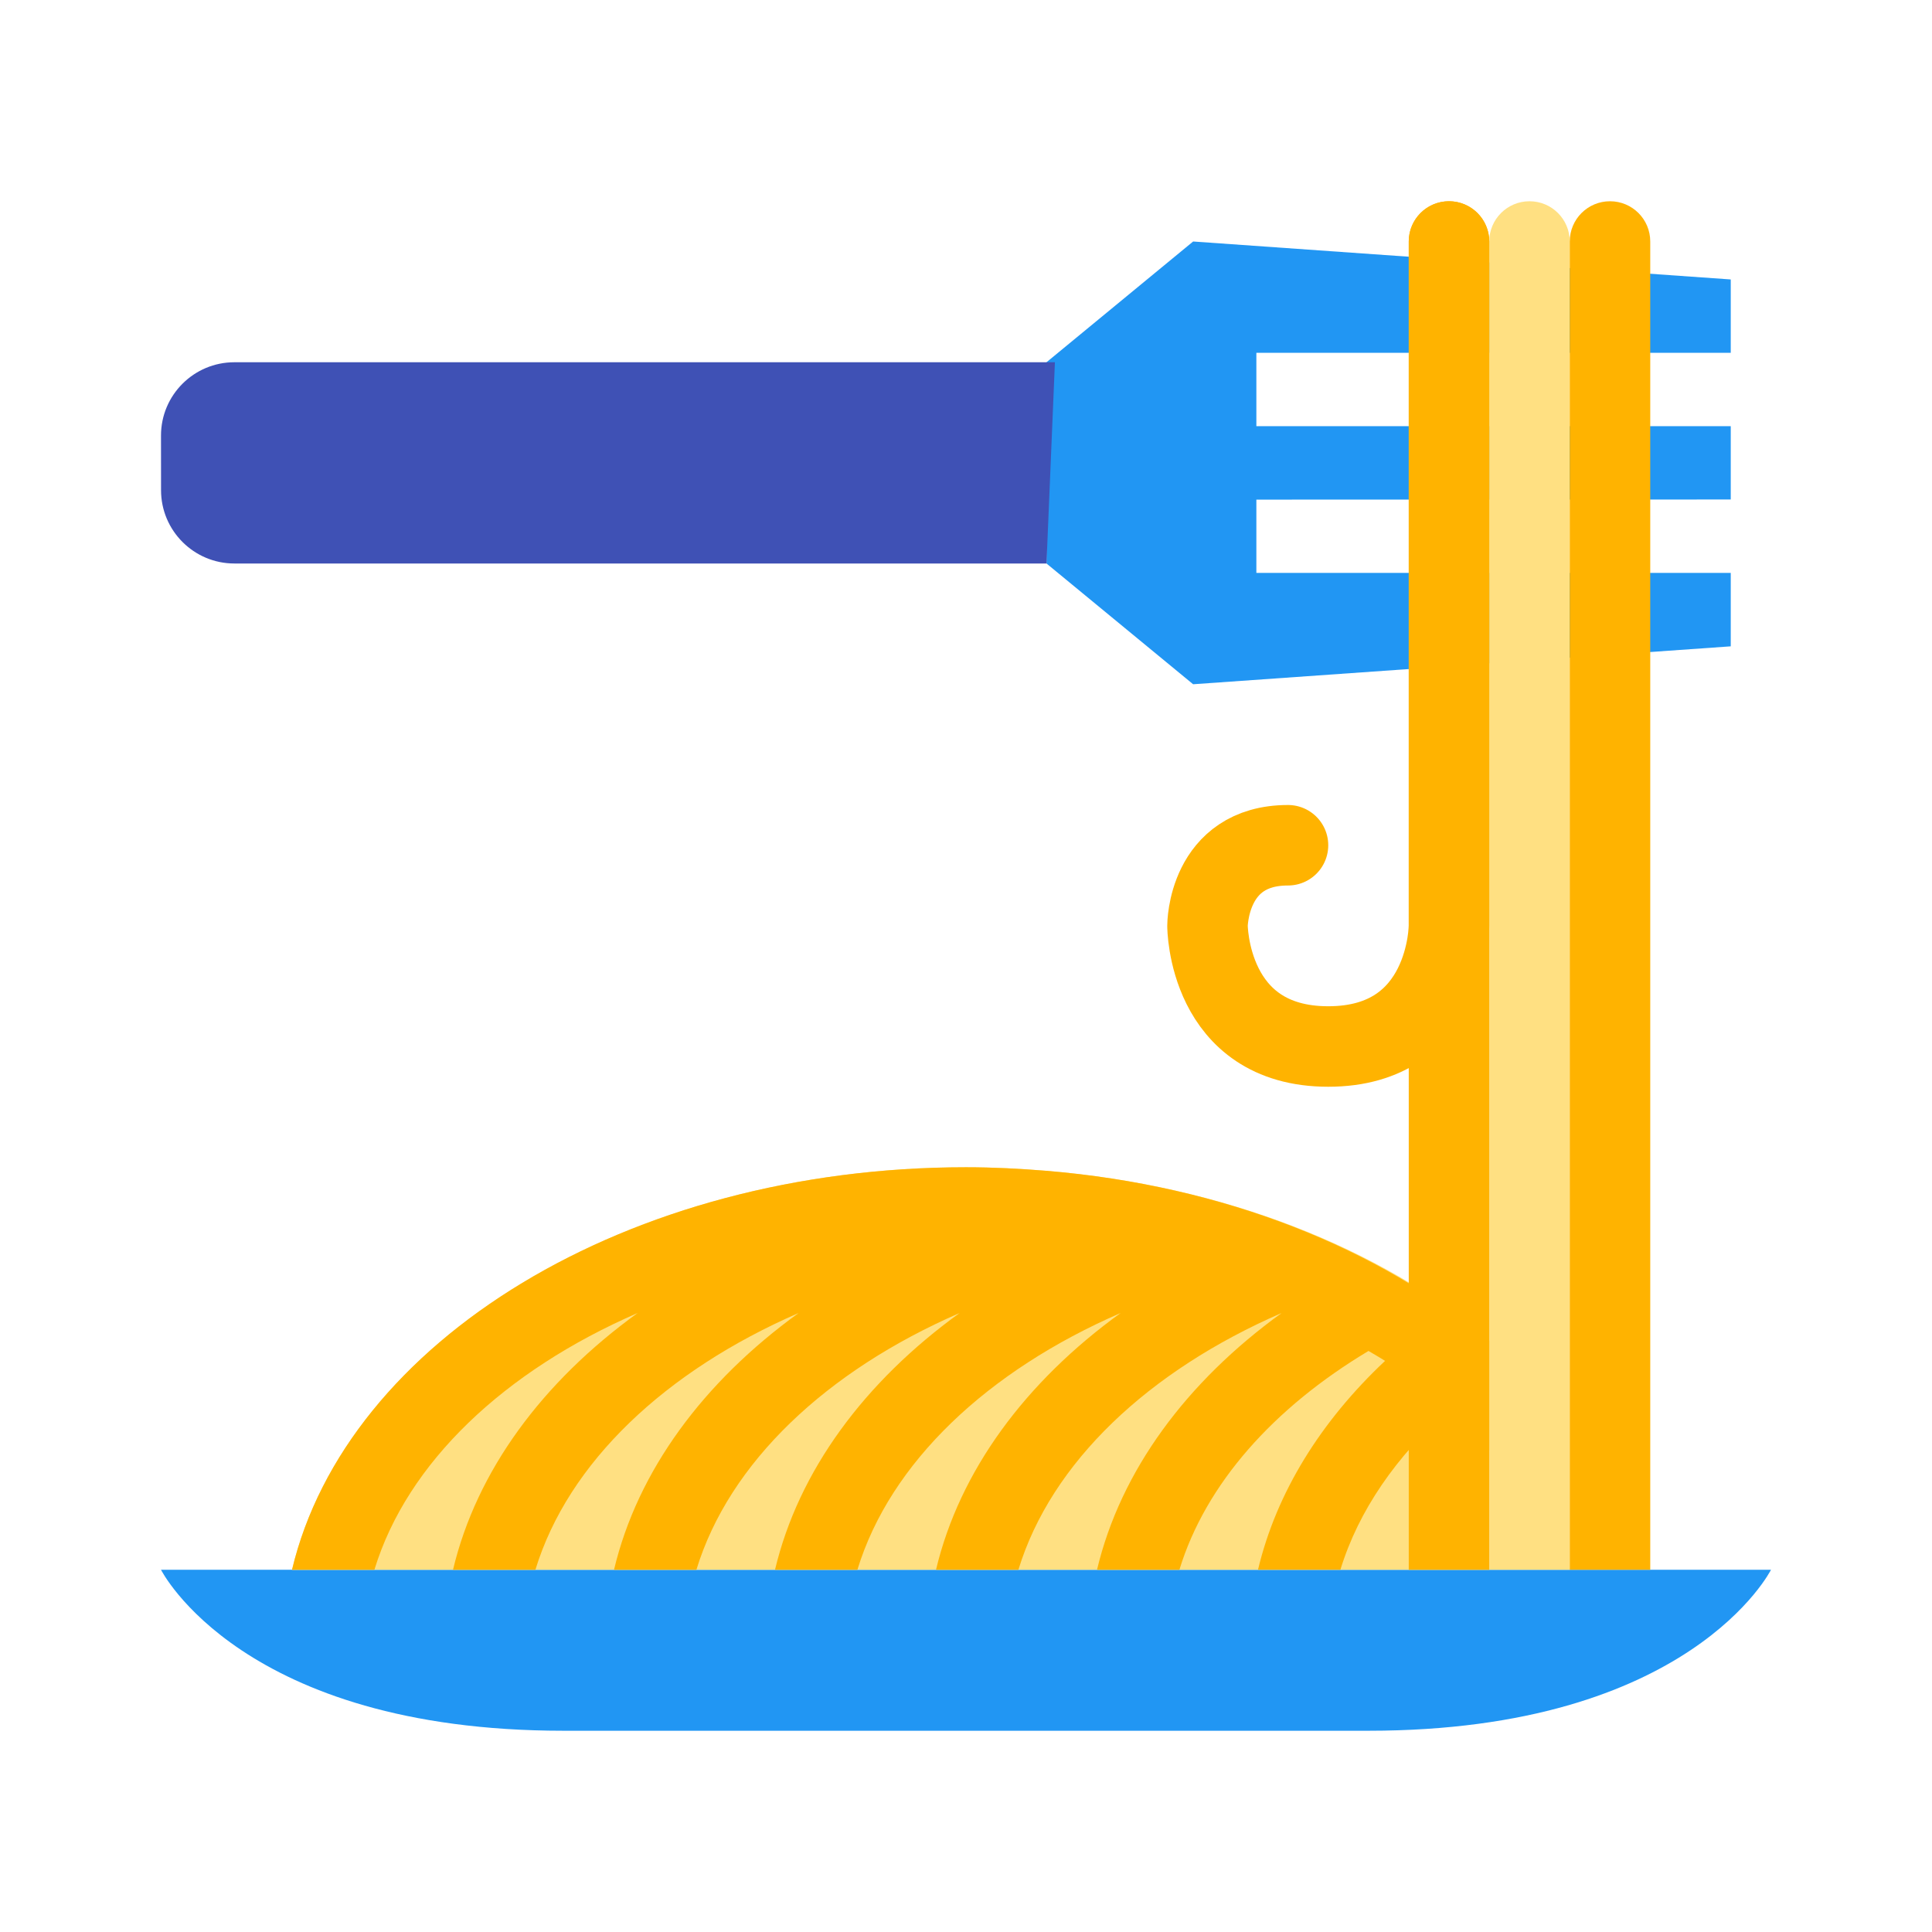
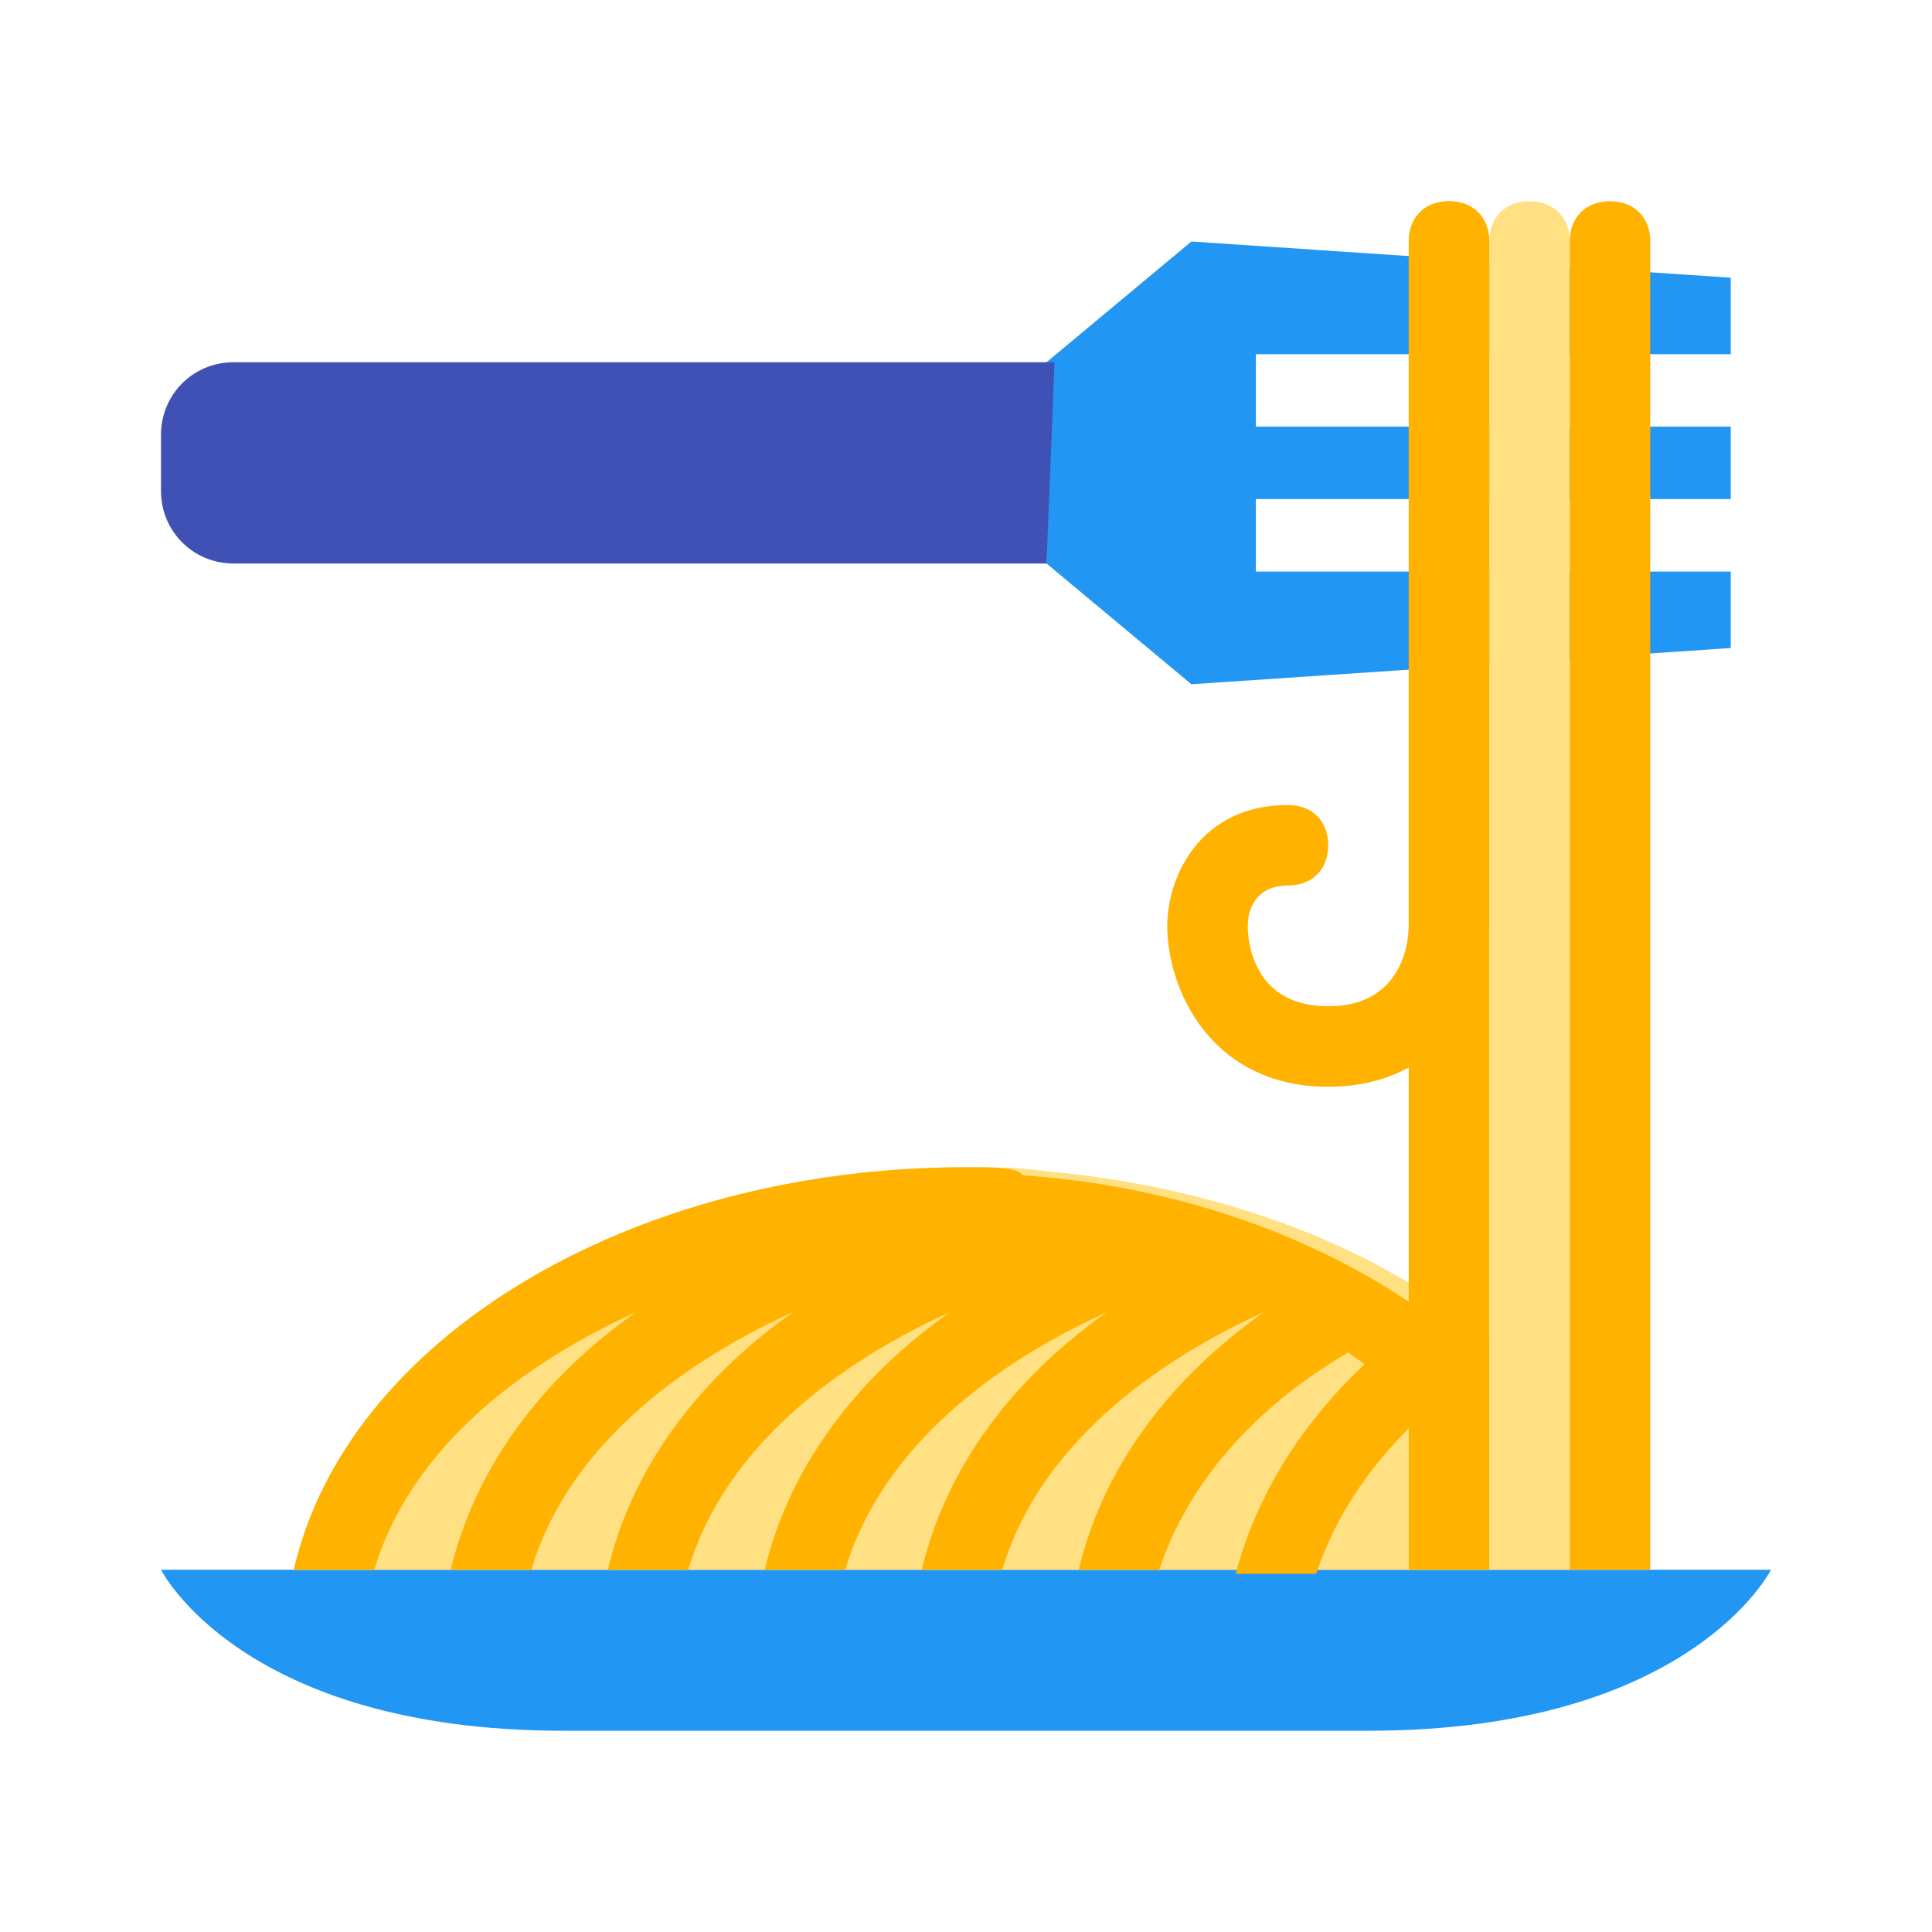
- <svg xmlns="http://www.w3.org/2000/svg" version="1.1" x="0px" y="0px" width="528" height="528" viewBox="0 0 48 48" enable-background="new 0 0 48 48" xml:space="preserve">
-   <g>
-     <polygon fill="#2196F3" points="43,14.234 31.214,14.234 31.214,12.413 43,12.41 43,10.588 31.214,10.588 31.214,8.766 43,8.766    43,6.943 29.643,6 26,9 26,14 29.643,17 43,16.058  " />
-     <path fill="#2196F3" d="M4,39c0,0,2,4,10,4c4,0,12,0,20,0s10-4,10-4H4" />
-   </g>
-   <g>
-     <path fill="#FFE082" d="M37,39v-5.725c-2.715-2.273-6.602-3.822-11.005-4.186C25.339,29.035,24.676,29,24,29   c-8.421,0-15.394,4.327-16.745,10H37z" />
-     <path fill="#FFE082" d="M39,39V6c0-0.553-0.447-1-1-1s-1,0.447-1,1v33H39z" />
-   </g>
-   <path fill="#3F51B5" d="M26,14l0.209-5H5.823C4.816,9,3.999,9.816,4,10.823l0.001,1.354C4,13.184,4.818,14,5.823,14H26z" />
-   <g>
-     <path fill="none" stroke="#FFB300" stroke-width="2" stroke-linecap="round" d="M36,6v17c0,0,0,3-3,3s-3-3-3-3s0-2,2-2" />
-     <path fill="#FFB300" d="M9.302,39c0.814-2.665,3.231-4.941,6.54-6.379c-2.365,1.711-4,3.918-4.587,6.379h2.047   c0.814-2.665,3.231-4.941,6.54-6.379c-2.365,1.711-4,3.918-4.587,6.379h2.047c0.814-2.665,3.231-4.941,6.54-6.379   c-2.365,1.711-4,3.918-4.587,6.379h2.047c0.814-2.665,3.231-4.941,6.54-6.379c-2.365,1.711-4,3.918-4.587,6.379h2.047   c0.814-2.665,3.231-4.941,6.54-6.379c-2.365,1.711-4,3.918-4.587,6.379h2.047c0.654-2.141,2.347-4.028,4.698-5.436   c0.138,0.082,0.279,0.161,0.411,0.247c-1.593,1.498-2.697,3.263-3.156,5.188h2.047c0.45-1.472,1.393-2.824,2.698-3.985   c0.365,0.325,0.694,0.668,1,1.021v-2.725c-2.714-2.286-6.587-3.856-11.005-4.222C25.339,29.035,24.676,29,24,29   c-8.421,0-15.394,4.327-16.745,10H9.302z" />
-     <g>
-       <path fill="#FFB300" d="M41,39V6c0-0.553-0.447-1-1-1s-1,0.447-1,1v33H41z" />
-       <path fill="#FFB300" d="M37,39V6c0-0.553-0.447-1-1-1s-1,0.447-1,1v33H37z" />
-     </g>
-   </g>
+ <svg xmlns="http://www.w3.org/2000/svg" viewBox="0 0 48 48">
+   <path fill="#2196f3" d="M43 14.2H31.2v-1.8l11.8 0v-1.8H31.2V8.8H43V6.9L29.6 6 26 9v5l3.6 3L43 16.1V14.2zM4 39c0 0 2 4 10 4 4 0 12 0 20 0s10-4 10-4H4" />
+   <path fill="#ffe082" d="M37 39v-5.7c-2.7-2.3-6.6-3.8-11-4.2C25.3 29 24.7 29 24 29c-8.4 0-15.4 4.3-16.7 10H37zM39 39V6c0-.6-.4-1-1-1s-1 .4-1 1v33H39z" />
+   <path fill="#3f51b5" d="M26,14l0.2-5H5.8C4.8,9,4,9.8,4,10.8v1.4c0,1,0.8,1.8,1.8,1.8H26z" />
+   <path fill="#ffb300" d="M33 27c-2.9 0-4-2.4-4-4 0-1.2.8-3 3-3 .6 0 1 .4 1 1s-.4 1-1 1c-.8 0-1 .6-1 1 0 .5.2 2 2 2 1.9 0 2-1.7 2-2V6c0-.6.4-1 1-1s1 .4 1 1v17C37 24.6 35.9 27 33 27zM9.3 39c.8-2.7 3.2-4.9 6.5-6.4-2.4 1.7-4 3.9-4.6 6.4h2c.8-2.7 3.2-4.9 6.5-6.4-2.4 1.7-4 3.9-4.6 6.4h2c.8-2.7 3.2-4.9 6.5-6.4-2.4 1.7-4 3.9-4.6 6.4h2c.8-2.7 3.2-4.9 6.5-6.4-2.4 1.7-4 3.9-4.6 6.4h2c.8-2.7 3.2-4.9 6.5-6.4-2.4 1.7-4 3.9-4.6 6.4h2c.7-2.1 2.3-4 4.7-5.4.1.1.3.2.4.3-1.6 1.5-2.7 3.3-3.2 5.2h2c.5-1.5 1.4-2.8 2.7-4 .4.3.7.7 1 1v-2.7c-2.7-2.3-6.6-3.9-11-4.2C25.3 29 24.7 29 24 29c-8.4 0-15.4 4.3-16.7 10H9.3zM41 39V6c0-.6-.4-1-1-1s-1 .4-1 1v33H41z" />
+   <path fill="#ffb300" d="M37,39V6c0-0.6-0.4-1-1-1s-1,0.4-1,1v33H37z" />
</svg>
